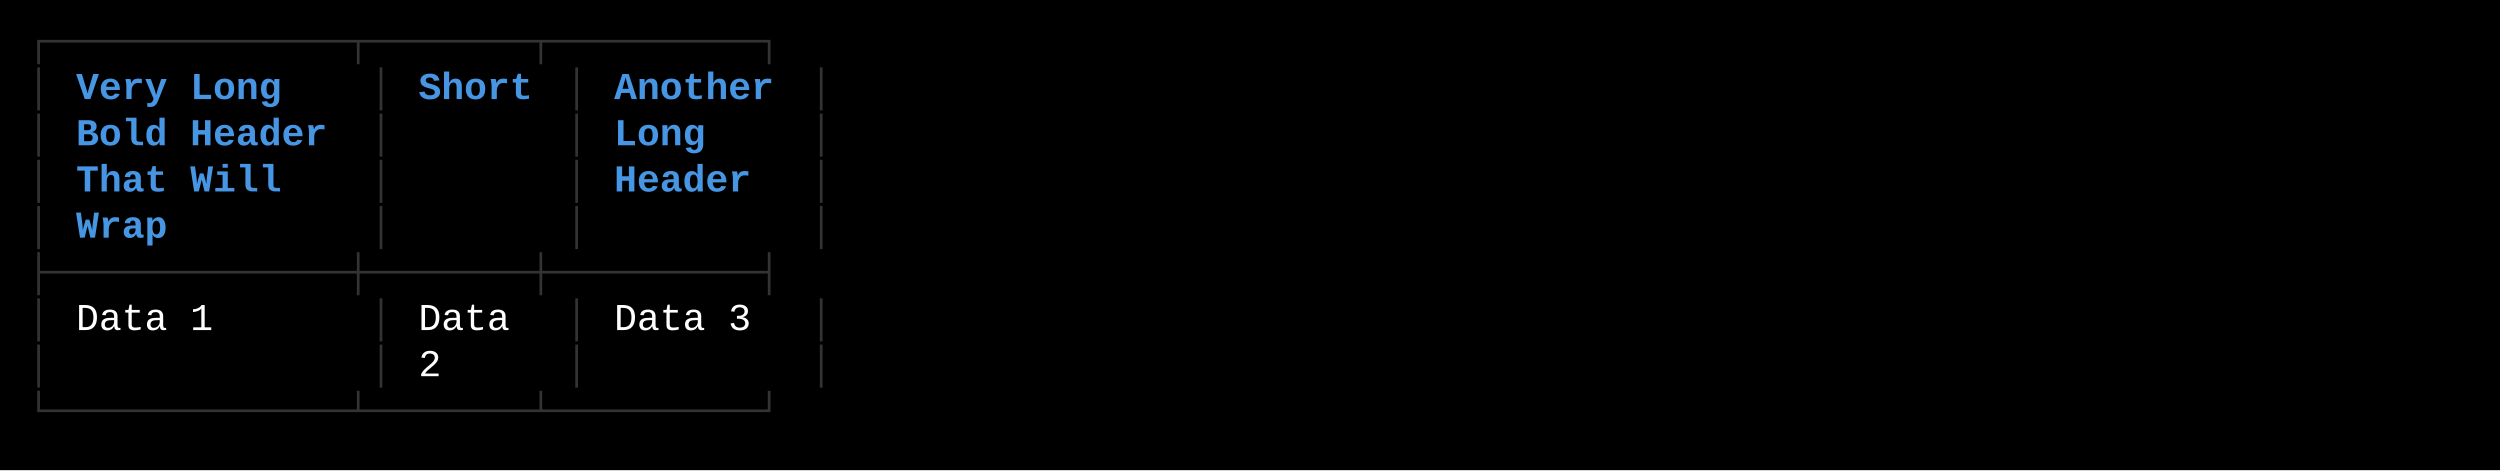
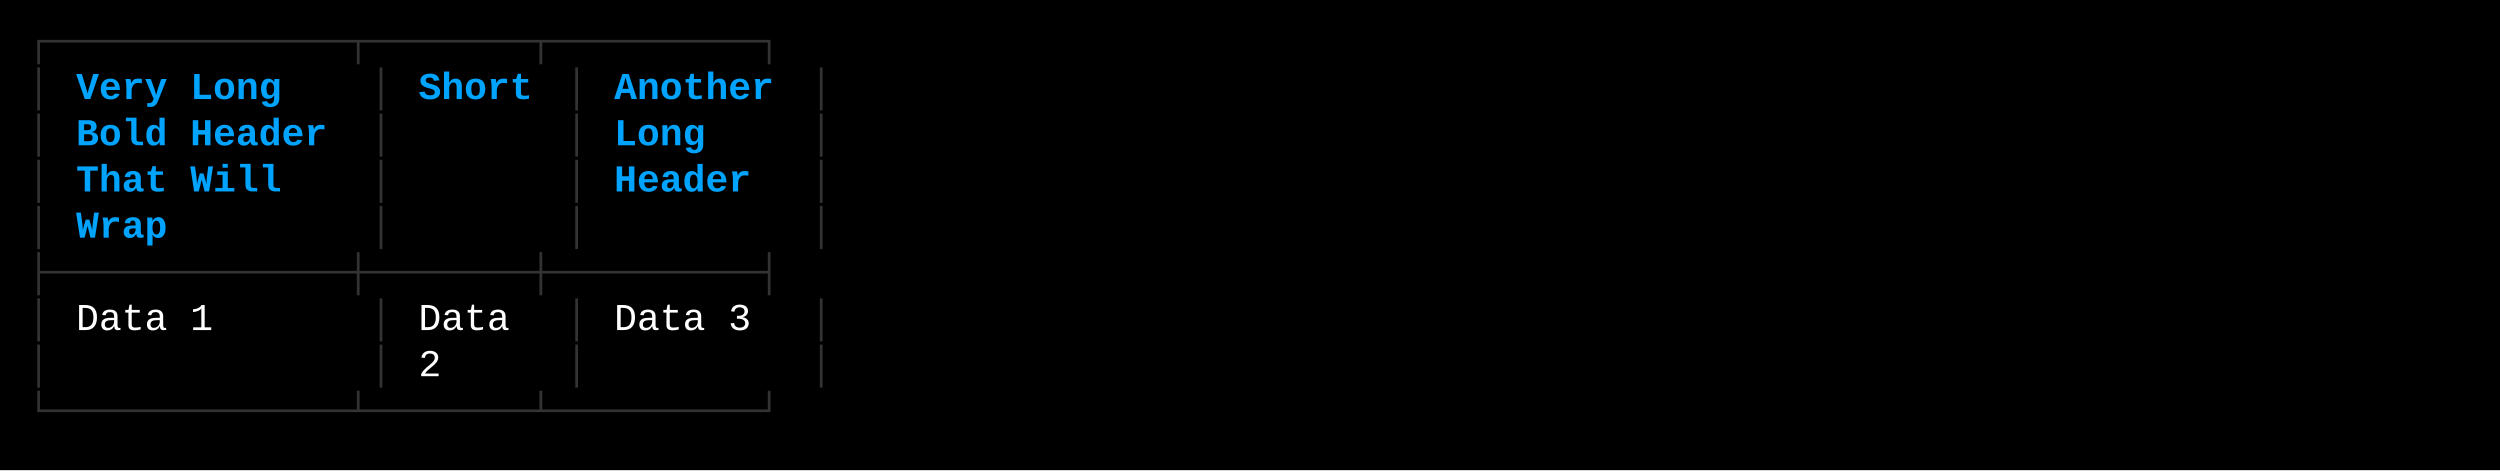
<svg xmlns="http://www.w3.org/2000/svg" width="920" height="173" viewBox="0 0 920 173">
  <style>
    text { font-family: Consolas, "Courier New", monospace; font-size: 14px; dominant-baseline: text-before-edge; white-space: pre; }
  </style>
  <rect width="920" height="173" fill="#000000" />
  <g transform="translate(10, 10)">
    <text x="0" y="2" fill="#333333" textLength="297" lengthAdjust="spacingAndGlyphs">┌─────────────┬───────┬─────────┐</text>
    <text x="0" y="19" fill="#333333" textLength="9" lengthAdjust="spacingAndGlyphs">│</text>
-     <text x="18" y="19" fill="#4796e4" textLength="81" lengthAdjust="spacingAndGlyphs" font-weight="bold">Very Long</text>
+     <text x="18" y="19" fill="#00a4ff" textLength="81" lengthAdjust="spacingAndGlyphs" font-weight="bold">Very Long</text>
    <text x="126" y="19" fill="#333333" textLength="9" lengthAdjust="spacingAndGlyphs">│</text>
-     <text x="144" y="19" fill="#4796e4" textLength="45" lengthAdjust="spacingAndGlyphs" font-weight="bold">Short</text>
+     <text x="144" y="19" fill="#00a4ff" textLength="45" lengthAdjust="spacingAndGlyphs" font-weight="bold">Short</text>
    <text x="198" y="19" fill="#333333" textLength="9" lengthAdjust="spacingAndGlyphs">│</text>
-     <text x="216" y="19" fill="#4796e4" textLength="63" lengthAdjust="spacingAndGlyphs" font-weight="bold">Another</text>
+     <text x="216" y="19" fill="#00a4ff" textLength="63" lengthAdjust="spacingAndGlyphs" font-weight="bold">Another</text>
    <text x="288" y="19" fill="#333333" textLength="9" lengthAdjust="spacingAndGlyphs">│</text>
    <text x="0" y="36" fill="#333333" textLength="9" lengthAdjust="spacingAndGlyphs">│</text>
-     <text x="18" y="36" fill="#4796e4" textLength="99" lengthAdjust="spacingAndGlyphs" font-weight="bold">Bold Header</text>
+     <text x="18" y="36" fill="#00a4ff" textLength="99" lengthAdjust="spacingAndGlyphs" font-weight="bold">Bold Header</text>
    <text x="126" y="36" fill="#333333" textLength="9" lengthAdjust="spacingAndGlyphs">│</text>
    <text x="198" y="36" fill="#333333" textLength="9" lengthAdjust="spacingAndGlyphs">│</text>
-     <text x="216" y="36" fill="#4796e4" textLength="36" lengthAdjust="spacingAndGlyphs" font-weight="bold">Long</text>
+     <text x="216" y="36" fill="#00a4ff" textLength="36" lengthAdjust="spacingAndGlyphs" font-weight="bold">Long</text>
    <text x="288" y="36" fill="#333333" textLength="9" lengthAdjust="spacingAndGlyphs">│</text>
    <text x="0" y="53" fill="#333333" textLength="9" lengthAdjust="spacingAndGlyphs">│</text>
-     <text x="18" y="53" fill="#4796e4" textLength="81" lengthAdjust="spacingAndGlyphs" font-weight="bold">That Will</text>
+     <text x="18" y="53" fill="#00a4ff" textLength="81" lengthAdjust="spacingAndGlyphs" font-weight="bold">That Will</text>
    <text x="126" y="53" fill="#333333" textLength="9" lengthAdjust="spacingAndGlyphs">│</text>
    <text x="198" y="53" fill="#333333" textLength="9" lengthAdjust="spacingAndGlyphs">│</text>
-     <text x="216" y="53" fill="#4796e4" textLength="54" lengthAdjust="spacingAndGlyphs" font-weight="bold">Header</text>
+     <text x="216" y="53" fill="#00a4ff" textLength="54" lengthAdjust="spacingAndGlyphs" font-weight="bold">Header</text>
    <text x="288" y="53" fill="#333333" textLength="9" lengthAdjust="spacingAndGlyphs">│</text>
    <text x="0" y="70" fill="#333333" textLength="9" lengthAdjust="spacingAndGlyphs">│</text>
-     <text x="18" y="70" fill="#4796e4" textLength="36" lengthAdjust="spacingAndGlyphs" font-weight="bold">Wrap</text>
+     <text x="18" y="70" fill="#00a4ff" textLength="36" lengthAdjust="spacingAndGlyphs" font-weight="bold">Wrap</text>
    <text x="126" y="70" fill="#333333" textLength="9" lengthAdjust="spacingAndGlyphs">│</text>
    <text x="198" y="70" fill="#333333" textLength="9" lengthAdjust="spacingAndGlyphs">│</text>
    <text x="288" y="70" fill="#333333" textLength="9" lengthAdjust="spacingAndGlyphs">│</text>
    <text x="0" y="87" fill="#333333" textLength="297" lengthAdjust="spacingAndGlyphs">├─────────────┼───────┼─────────┤</text>
    <text x="0" y="104" fill="#333333" textLength="9" lengthAdjust="spacingAndGlyphs">│</text>
    <text x="18" y="104" fill="#ffffff" textLength="54" lengthAdjust="spacingAndGlyphs">Data 1</text>
    <text x="126" y="104" fill="#333333" textLength="9" lengthAdjust="spacingAndGlyphs">│</text>
    <text x="144" y="104" fill="#ffffff" textLength="36" lengthAdjust="spacingAndGlyphs">Data</text>
    <text x="198" y="104" fill="#333333" textLength="9" lengthAdjust="spacingAndGlyphs">│</text>
    <text x="216" y="104" fill="#ffffff" textLength="54" lengthAdjust="spacingAndGlyphs">Data 3</text>
    <text x="288" y="104" fill="#333333" textLength="9" lengthAdjust="spacingAndGlyphs">│</text>
    <text x="0" y="121" fill="#333333" textLength="9" lengthAdjust="spacingAndGlyphs">│</text>
    <text x="126" y="121" fill="#333333" textLength="9" lengthAdjust="spacingAndGlyphs">│</text>
    <text x="144" y="121" fill="#ffffff" textLength="9" lengthAdjust="spacingAndGlyphs">2</text>
    <text x="198" y="121" fill="#333333" textLength="9" lengthAdjust="spacingAndGlyphs">│</text>
    <text x="288" y="121" fill="#333333" textLength="9" lengthAdjust="spacingAndGlyphs">│</text>
    <text x="0" y="138" fill="#333333" textLength="297" lengthAdjust="spacingAndGlyphs">└─────────────┴───────┴─────────┘</text>
  </g>
</svg>
